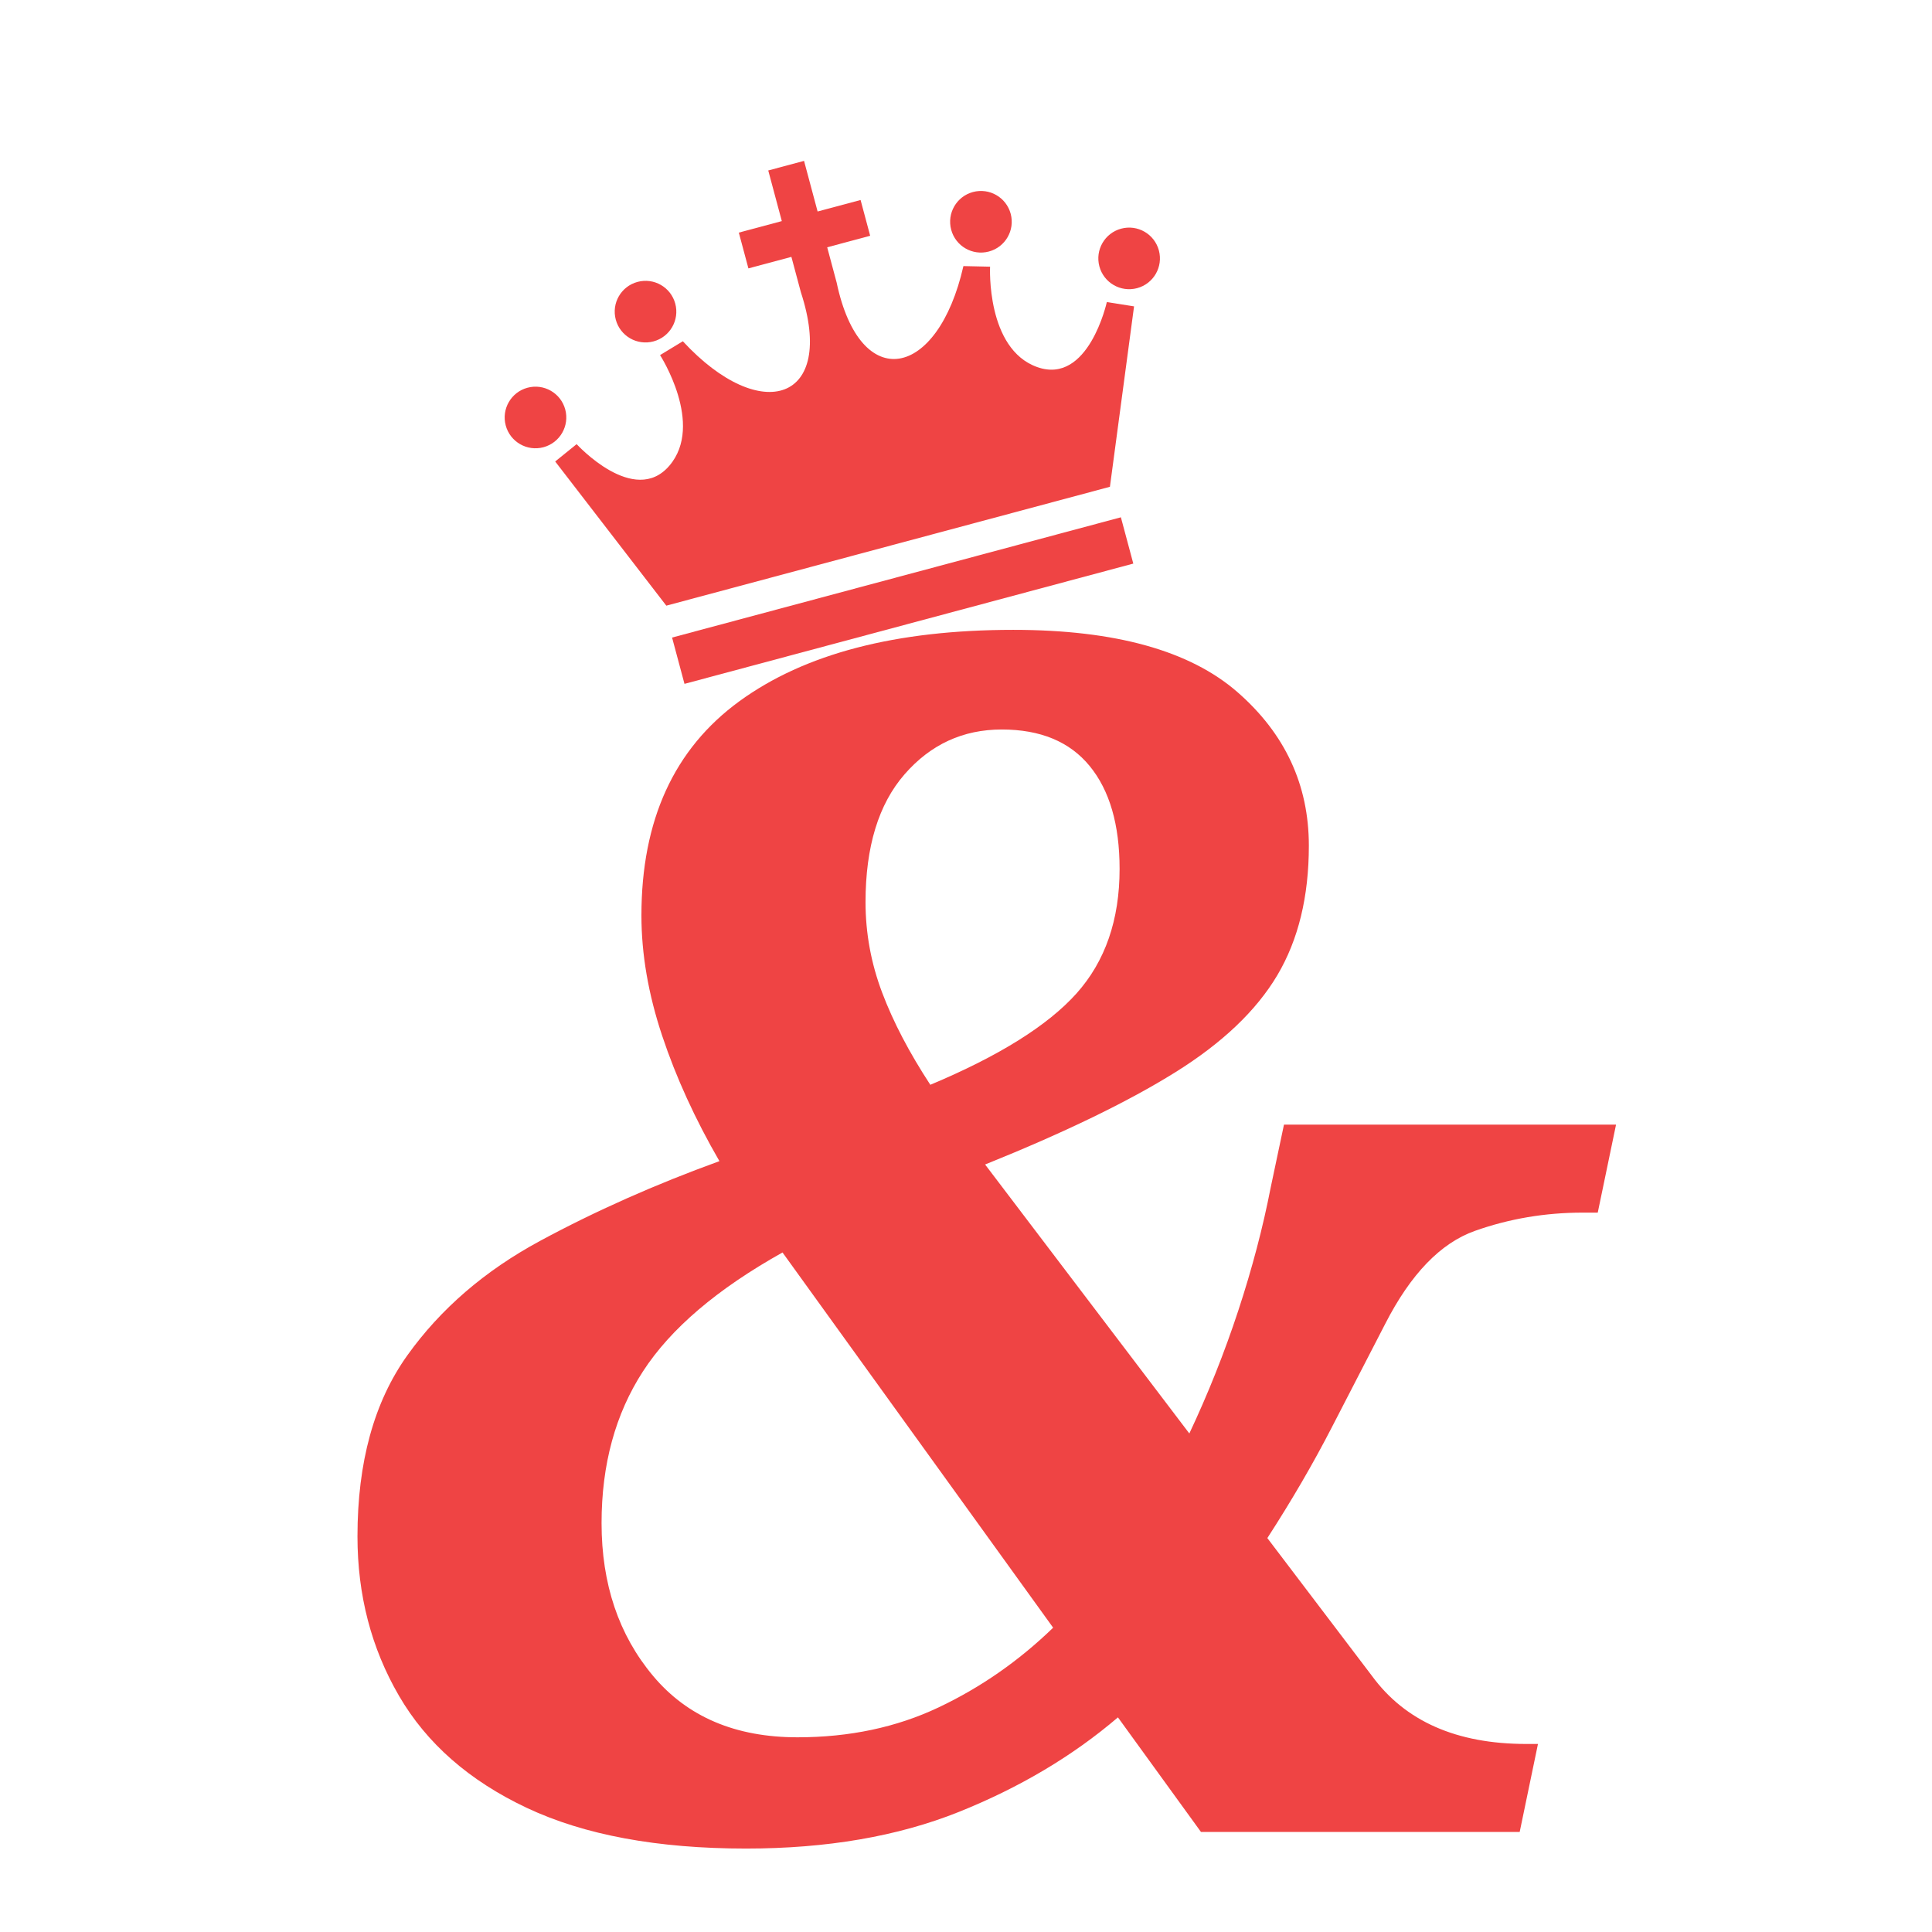
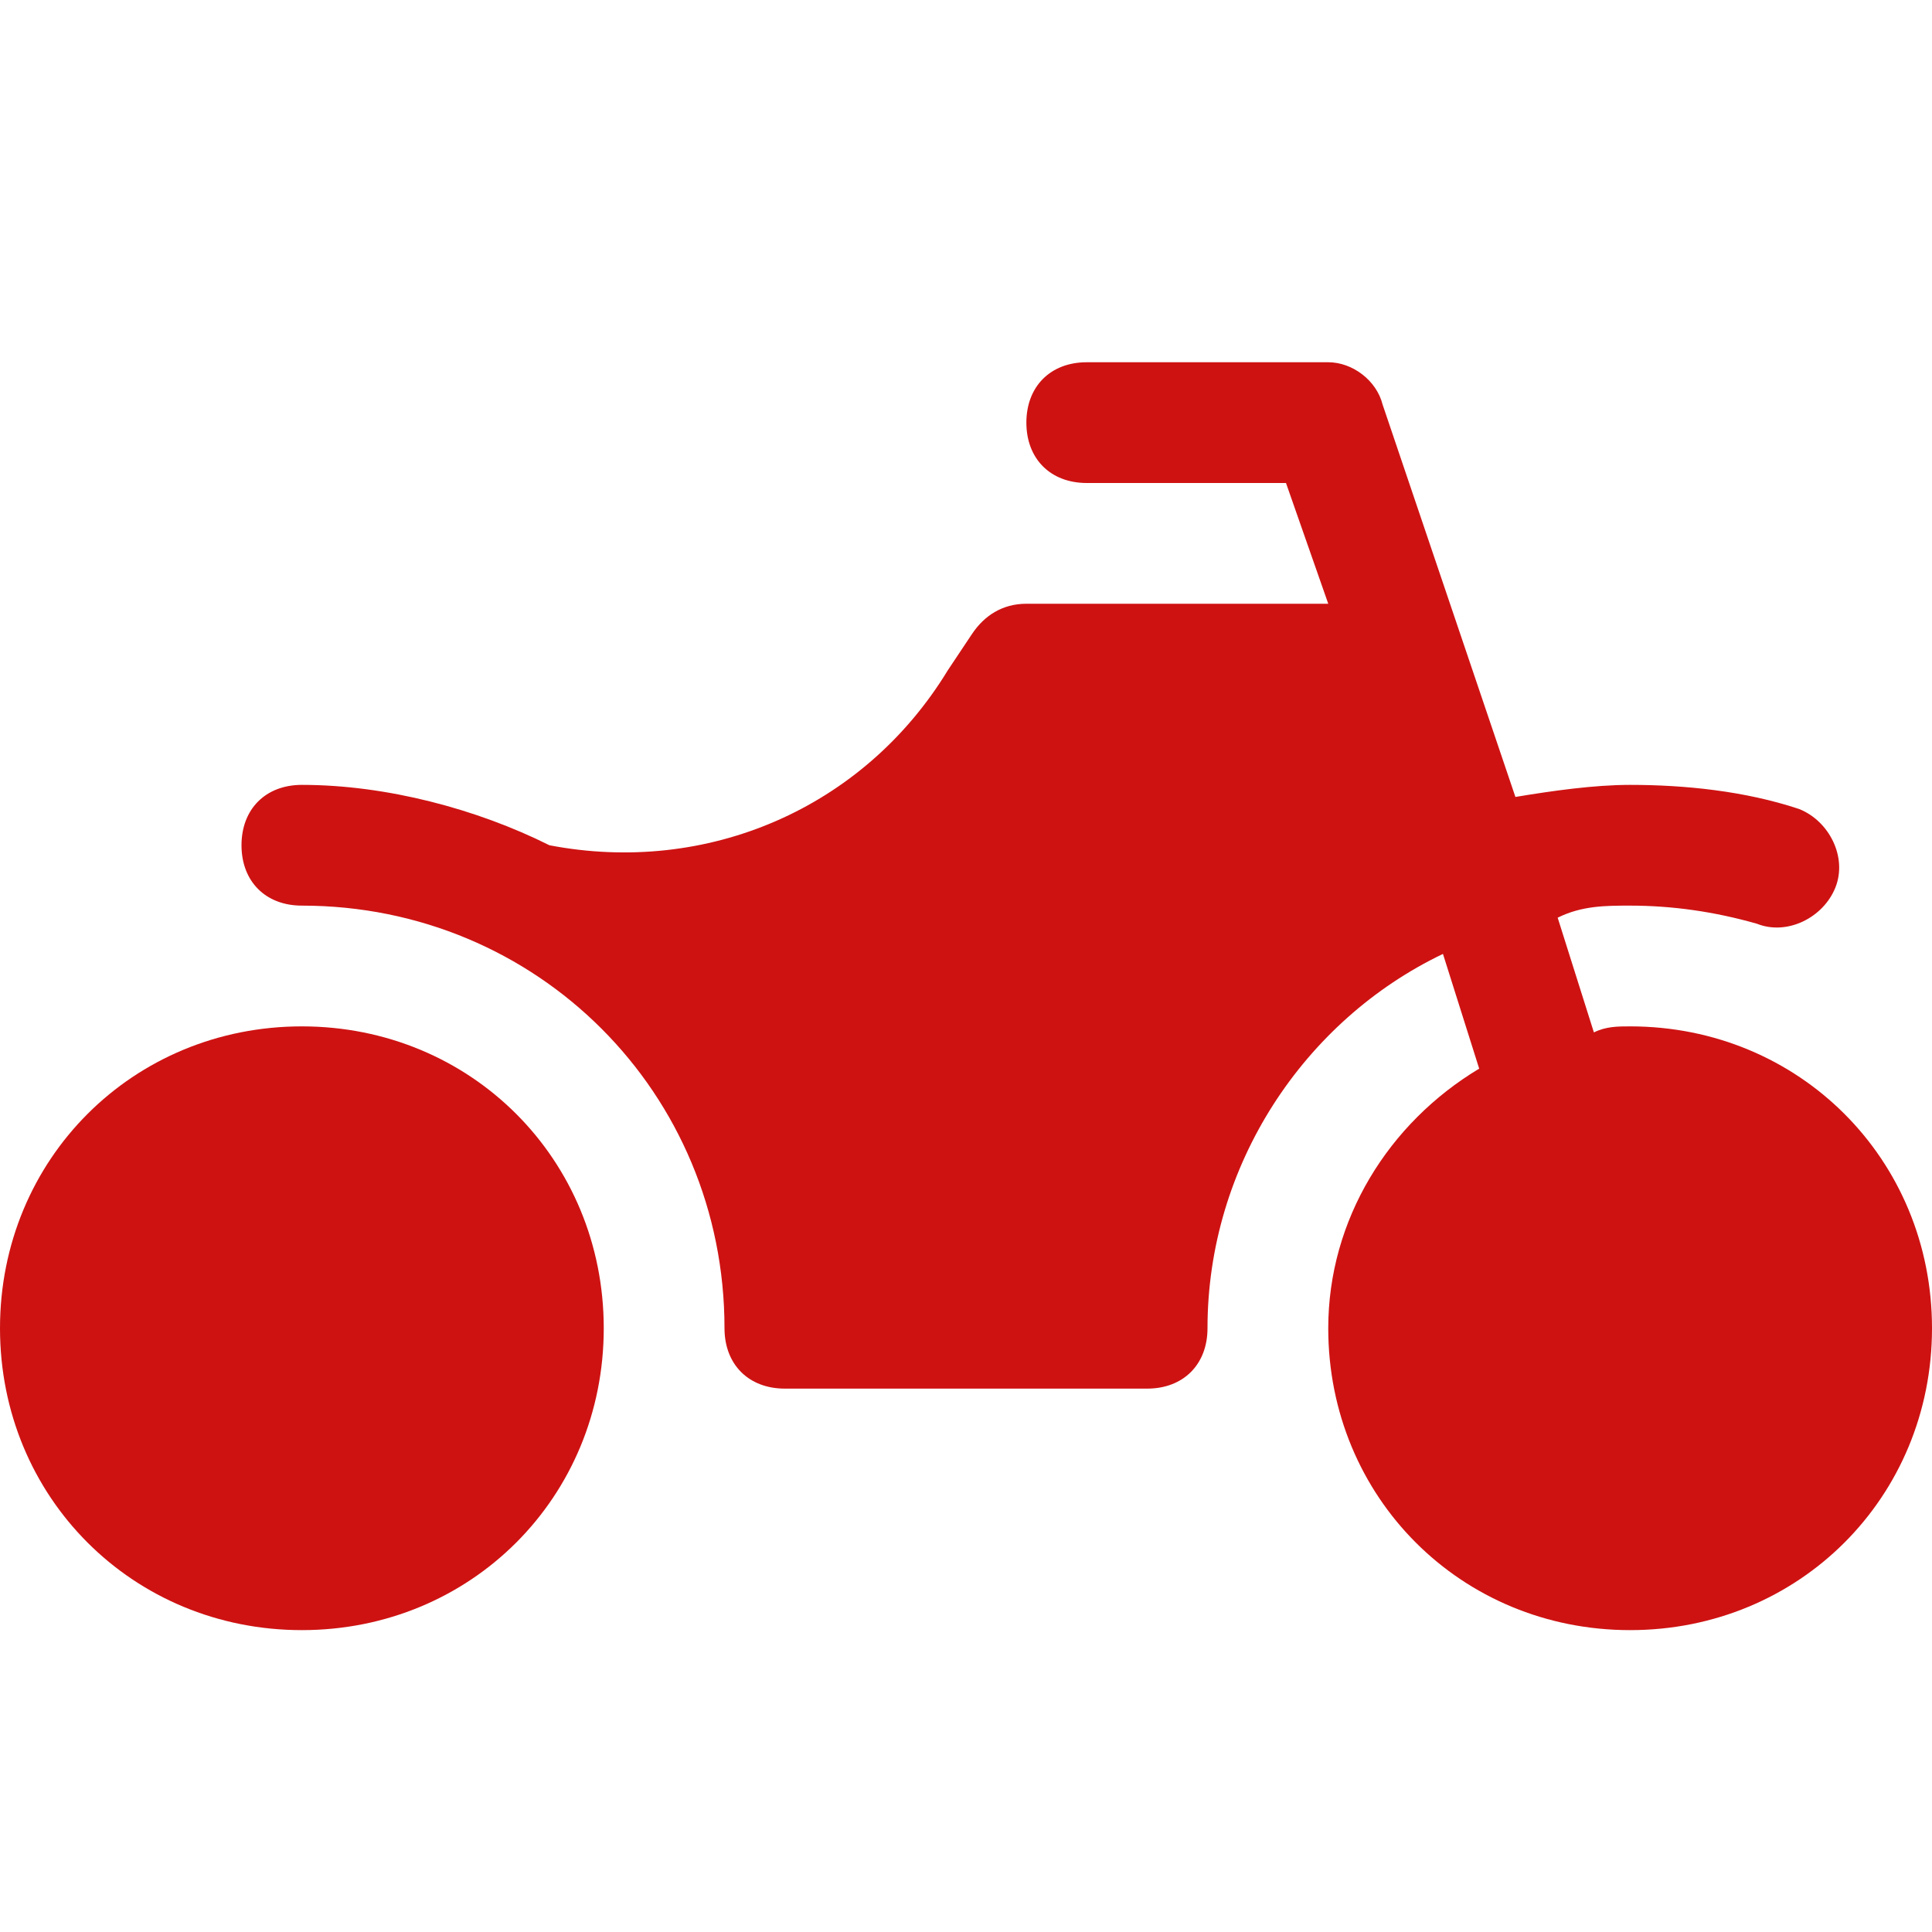
- <svg xmlns="http://www.w3.org/2000/svg" viewBox="0 0 512 512">
-   <defs>
-     <style>
-       .primary { fill: #ef4444; } /* Matches text-primary / red-500 */
-     </style>
-   </defs>
-   <text x="50%" y="65%" dominant-baseline="middle" text-anchor="middle" font-family="'Playfair Display', serif" font-weight="900" font-style="italic" font-size="440" class="primary">&amp;</text>
-   <g transform="translate(135, 15) scale(0.35) rotate(-15, 256, 256)">
-     <path class="primary" d="M124.536,178.991c12.892,0,23.33-10.438,23.33-23.322s-10.438-23.322-23.33-23.322 c-12.876,0-23.314,10.438-23.314,23.322S111.66,178.991,124.536,178.991z" />
-     <path class="primary" d="M46.66,211.508c0-12.883-10.454-23.321-23.33-23.321C10.454,188.187,0,198.625,0,211.508 c0,12.884,10.454,23.322,23.33,23.322C36.206,234.83,46.66,224.392,46.66,211.508z" />
-     <path class="primary" d="M387.464,178.991c12.892,0,23.33-10.438,23.33-23.322s-10.438-23.322-23.33-23.322 c-12.876,0-23.314,10.438-23.314,23.322S374.588,178.991,387.464,178.991z" />
-     <path class="primary" d="M488.686,188.187c-12.892,0-23.33,10.438-23.33,23.321c0,12.884,10.454,23.322,23.33,23.322 c12.876,0,23.314-10.438,23.314-23.322C512,198.625,501.562,188.187,488.686,188.187z" />
-     <rect class="primary" x="80.101" y="399.236" width="351.815" height="36.296" />
-     <path class="primary" d="M400.193,272.999c-33.932-23.322-14.839-82.694-14.839-82.694l-19.388-5.661 c-40.721,77.385-100.608,73.761-95.937-12.728v-27.715h33.686v-28.05h-33.686V76.468h-28.058v39.682h-33.702v28.05h33.702v27.715 c4.679,86.49-55.2,90.113-95.938,12.728l-19.371,5.661c0,0,19.076,59.372-14.839,82.694 c-33.932,23.321-63.626-33.923-63.626-33.923l-19.076,8.474L82.13,374.777H429.87l53.008-127.226l-19.076-8.474 C463.802,239.076,434.125,296.32,400.193,272.999z" />
+ <svg xmlns="http://www.w3.org/2000/svg" viewBox="0 0 32 32">
+   <g fill="#CE1212">
+     <path d="M27,17c-0.2,0-0.4,0-0.6,0.1l-0.6-1.9C26.2,15,26.6,15,27,15c0.7,0,1.4,0.1,2.1,0.3c0.5,0.2,1.1-0.1,1.3-0.6       c0.2-0.5-0.1-1.1-0.6-1.3C28.9,13.1,27.9,13,27,13c-0.6,0-1.3,0.1-1.9,0.2l-2.2-6.5C22.8,6.3,22.4,6,22,6h-4c-0.6,0-1,0.4-1,1       s0.4,1,1,1h3.3l0.7,2H17c-0.4,0-0.7,0.2-0.9,0.5l-0.4,0.6c-1.4,2.3-4,3.4-6.6,2.9c0,0,0,0,0,0c-1.2-0.6-2.7-1-4.1-1       c-0.6,0-1,0.4-1,1s0.4,1,1,1c3.9,0,7,3.1,7,7c0,0.6,0.4,1,1,1h6c0.6,0,1-0.4,1-1c0-2.7,1.6-5.1,3.9-6.2l0.6,1.9       C23,18.6,22,20.2,22,22c0,2.8,2.2,5,5,5s5-2.2,5-5S29.8,17,27,17z" />
+     <path d="M5,17c-2.8,0-5,2.2-5,5s2.2,5,5,5s5-2.2,5-5S7.8,17,5,17z" />
  </g>
</svg>
